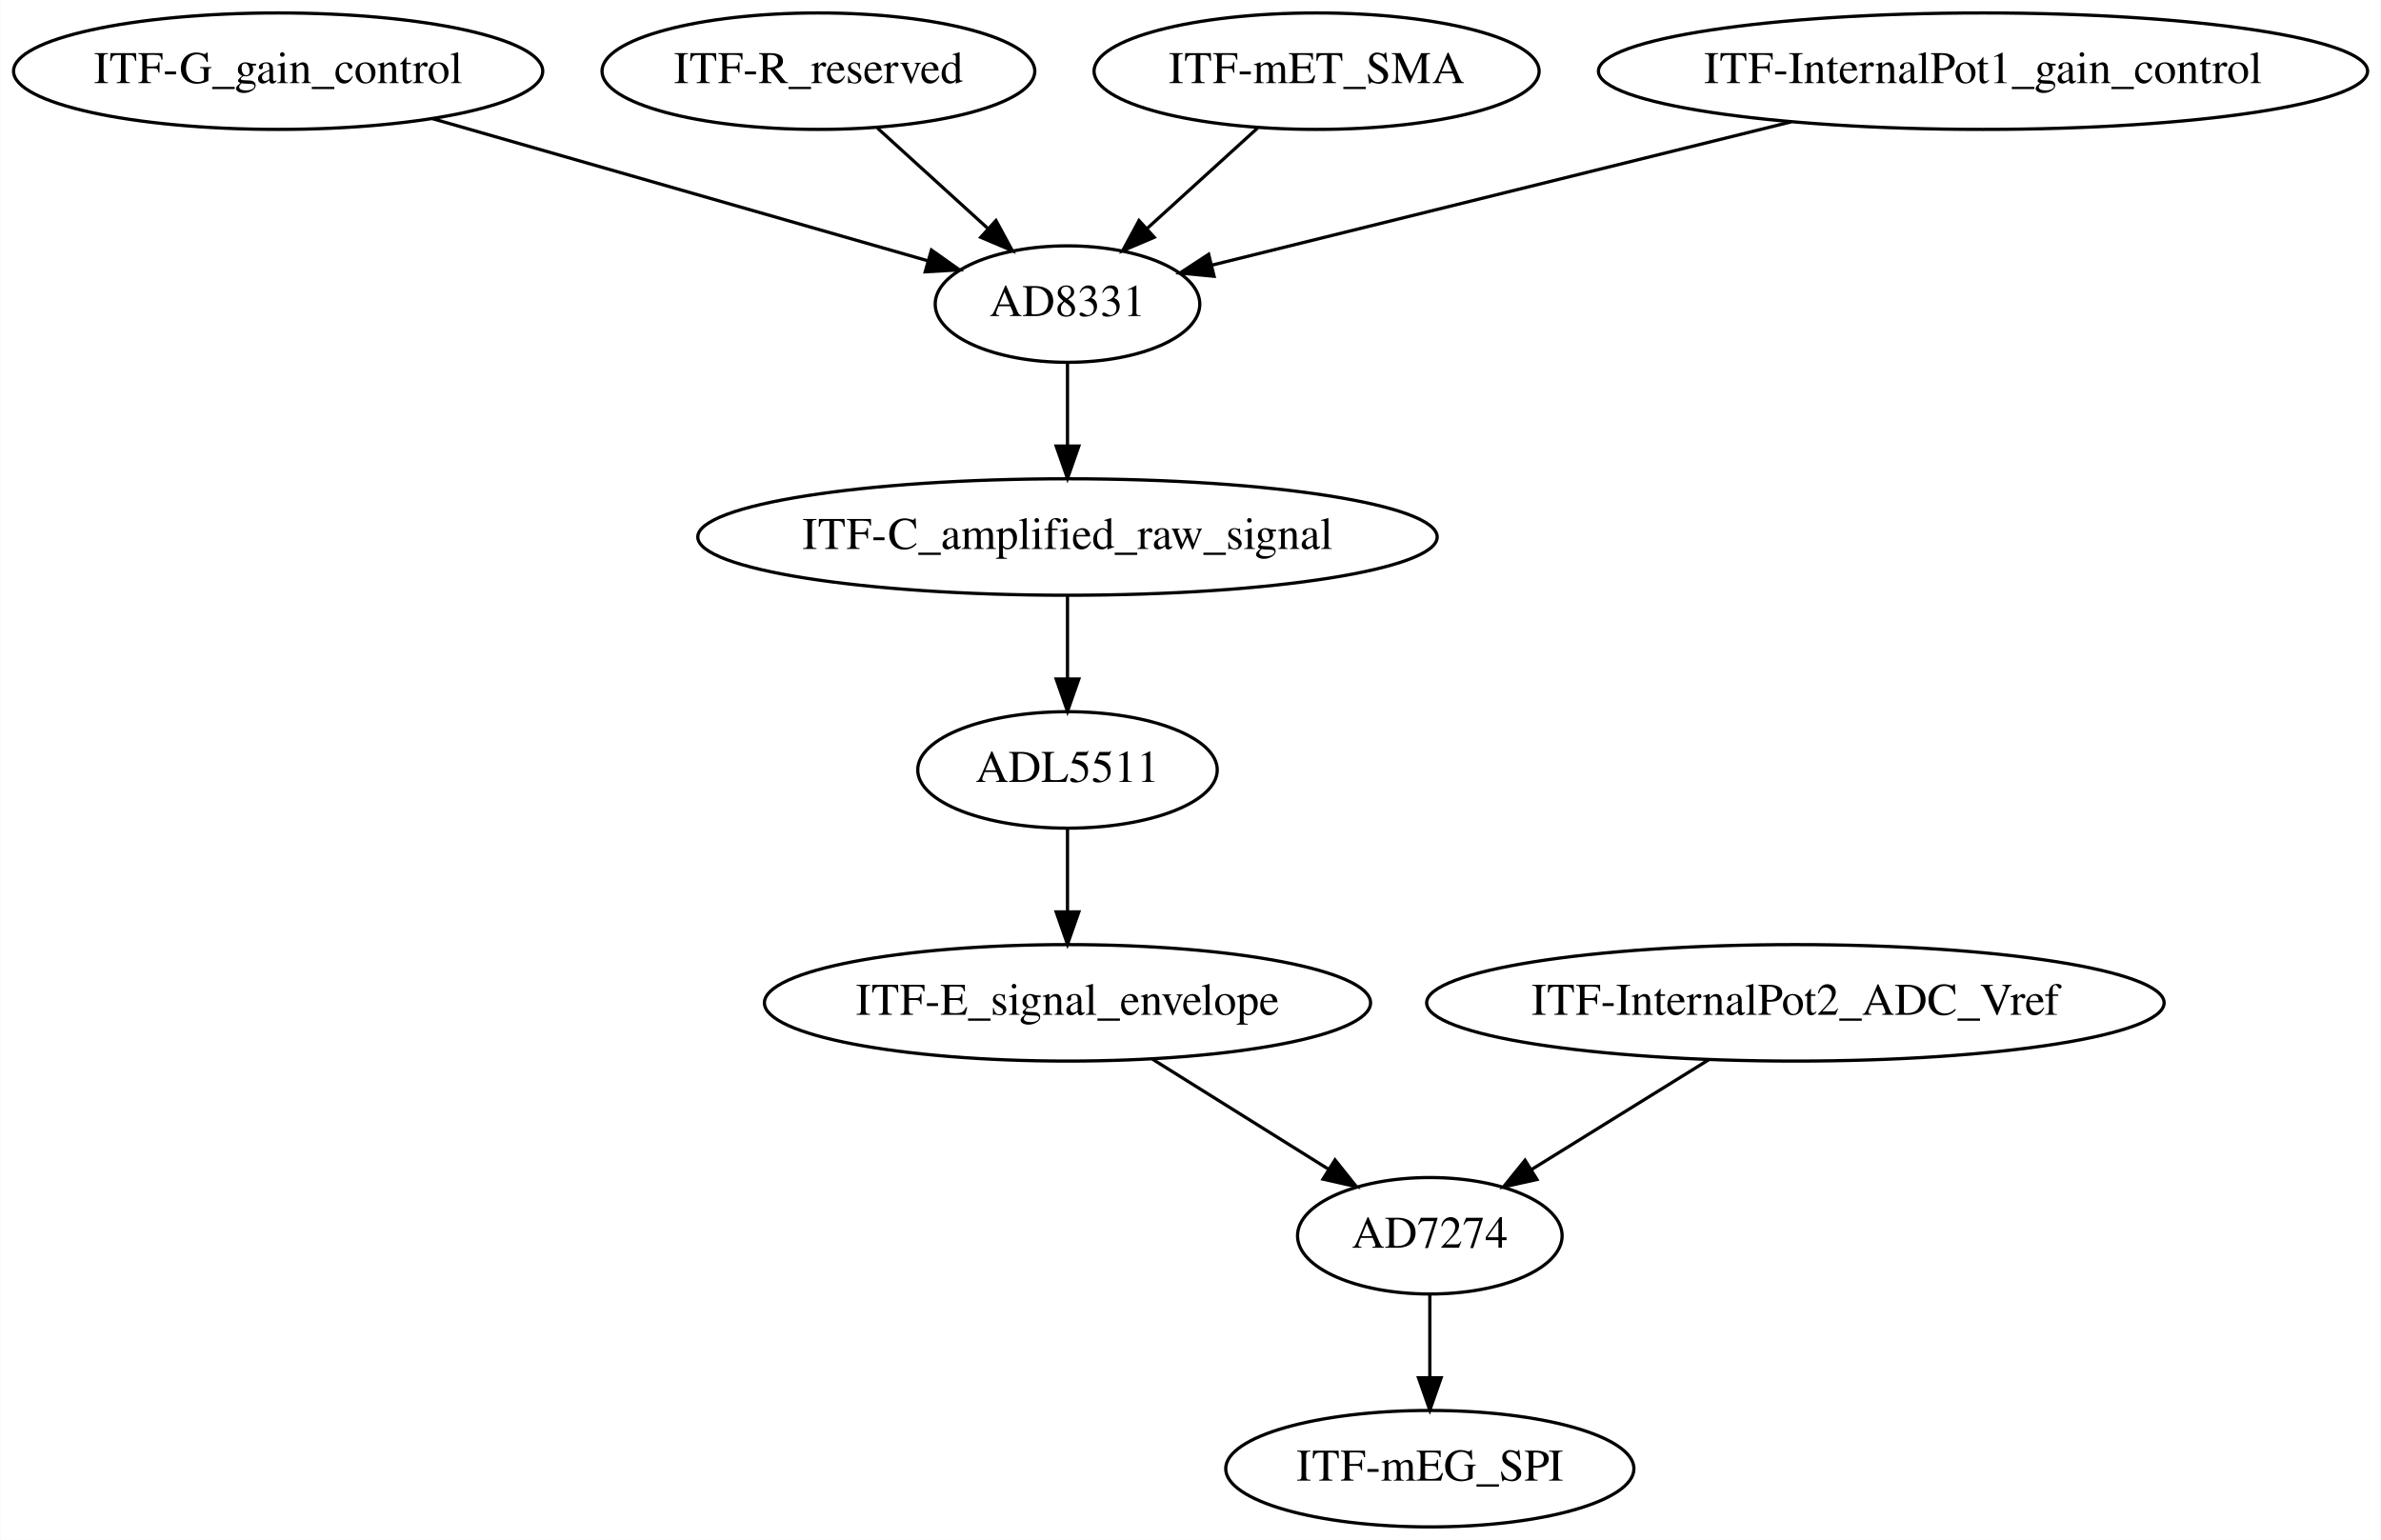
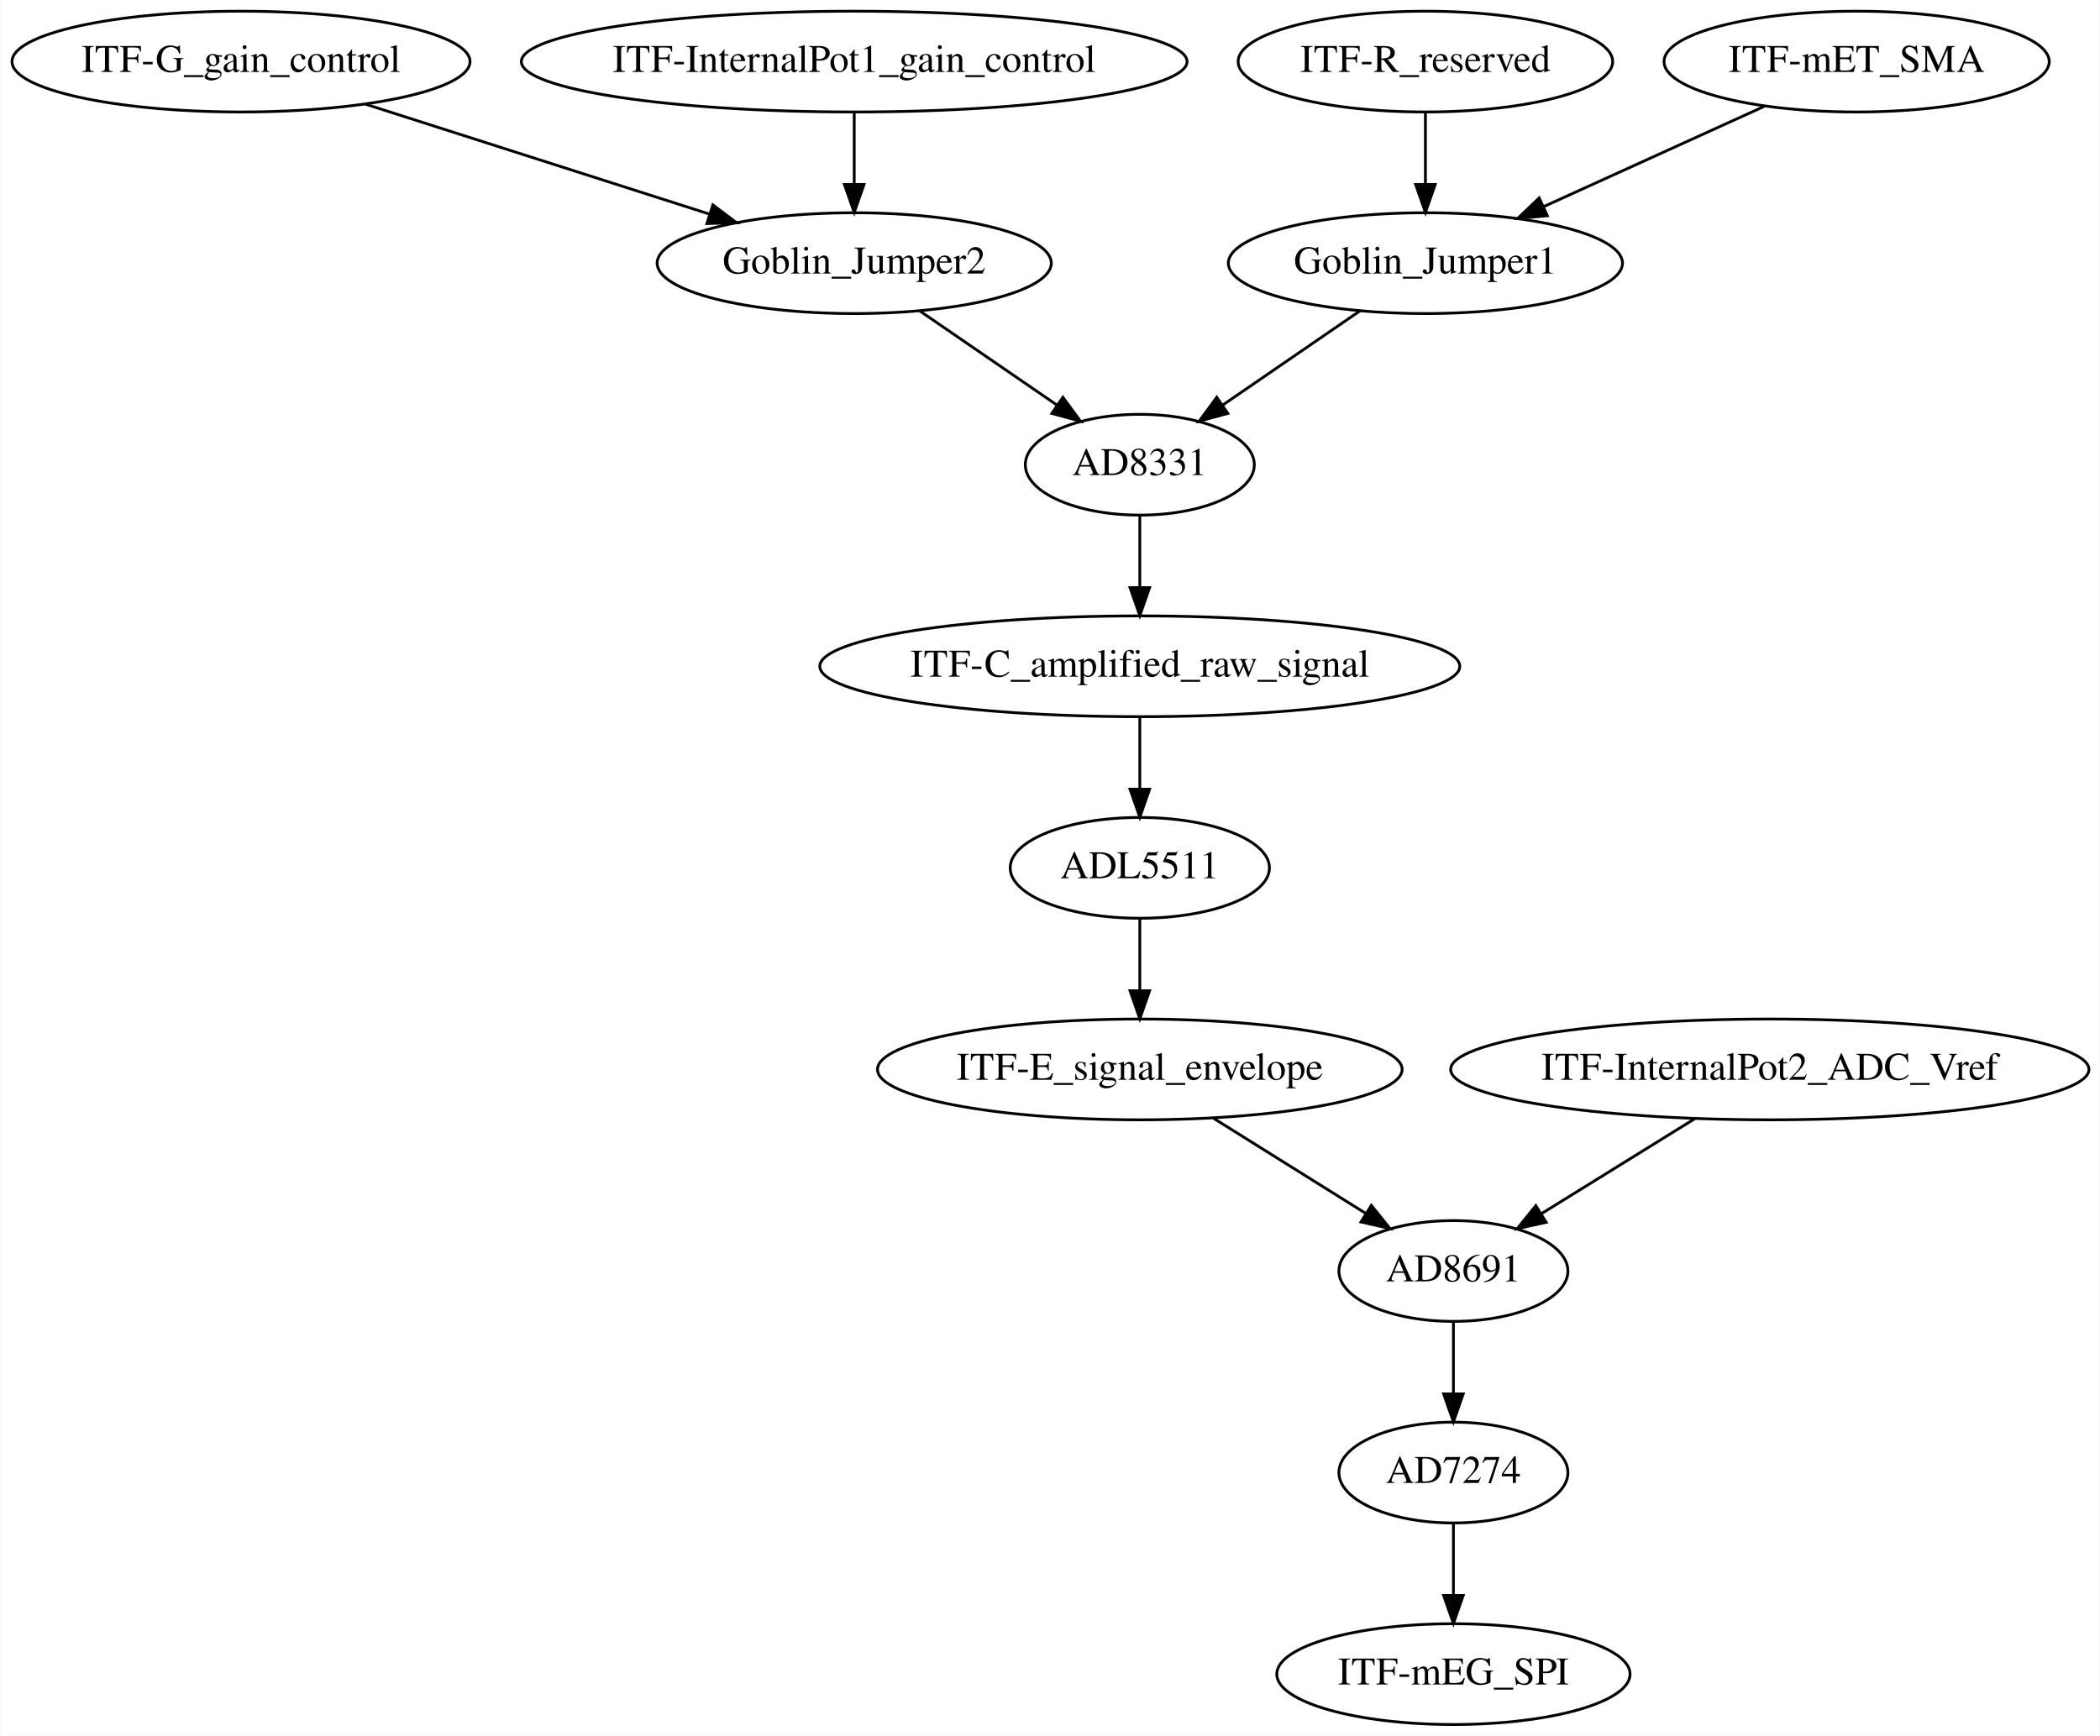
- <svg xmlns="http://www.w3.org/2000/svg" width="736pt" height="476pt" viewBox="0.00 0.00 735.83 476.00">
-   <g id="graph0" class="graph" transform="scale(1 1) rotate(0) translate(4 472)">
-     <polygon fill="white" stroke="none" points="-4,4 -4,-472 731.832,-472 731.832,4 -4,4" />
+ <svg xmlns="http://www.w3.org/2000/svg" width="750pt" height="620pt" viewBox="0.00 0.00 749.63 620.00">
+   <g id="graph0" class="graph" transform="scale(1 1) rotate(0) translate(4 616)">
+     <polygon fill="white" stroke="none" points="-4,4 -4,-616 745.633,-616 745.633,4 -4,4" />
    <g id="node1" class="node">
-       <ellipse fill="none" stroke="black" cx="81.893" cy="-450" rx="81.786" ry="18" />
-       <text text-anchor="middle" x="81.893" y="-446.3" font-family="Times,serif" font-size="14.00">ITF-G_gain_control</text>
+       <ellipse fill="none" stroke="black" cx="81.893" cy="-594" rx="81.786" ry="18" />
+       <text text-anchor="middle" x="81.893" y="-590.3" font-family="Times,serif" font-size="14.00">ITF-G_gain_control</text>
    </g>
    <g id="node2" class="node">
-       <ellipse fill="none" stroke="black" cx="325.893" cy="-378" rx="40.893" ry="18" />
-       <text text-anchor="middle" x="325.893" y="-374.3" font-family="Times,serif" font-size="14.00">AD8331</text>
+       <ellipse fill="none" stroke="black" cx="300.893" cy="-522" rx="70.388" ry="18" />
+       <text text-anchor="middle" x="300.893" y="-518.3" font-family="Times,serif" font-size="14.00">Goblin_Jumper2</text>
    </g>
    <g id="edge1" class="edge">
-       <path fill="none" stroke="black" d="M129.518,-435.337C173.942,-422.592 239.643,-403.744 282.61,-391.417" />
-       <polygon fill="black" stroke="black" points="283.836,-394.707 292.483,-388.585 281.906,-387.978 283.836,-394.707" />
+       <path fill="none" stroke="black" d="M126.211,-578.834C161.778,-567.466 211.77,-551.487 249.166,-539.534" />
+       <polygon fill="black" stroke="black" points="250.41,-542.81 258.87,-536.432 248.279,-536.143 250.41,-542.81" />
    </g>
    <g id="node3" class="node">
-       <ellipse fill="none" stroke="black" cx="325.893" cy="-306" rx="114.28" ry="18" />
-       <text text-anchor="middle" x="325.893" y="-302.3" font-family="Times,serif" font-size="14.00">ITF-C_amplified_raw_signal</text>
+       <ellipse fill="none" stroke="black" cx="402.893" cy="-450" rx="40.893" ry="18" />
+       <text text-anchor="middle" x="402.893" y="-446.3" font-family="Times,serif" font-size="14.00">AD8331</text>
    </g>
    <g id="edge2" class="edge">
-       <path fill="none" stroke="black" d="M325.893,-359.697C325.893,-351.983 325.893,-342.712 325.893,-334.112" />
-       <polygon fill="black" stroke="black" points="329.393,-334.104 325.893,-324.104 322.393,-334.104 329.393,-334.104" />
+       <path fill="none" stroke="black" d="M324.294,-504.941C338.884,-494.928 357.786,-481.955 373.398,-471.242" />
+       <polygon fill="black" stroke="black" points="375.419,-474.099 381.684,-465.555 371.458,-468.328 375.419,-474.099" />
    </g>
    <g id="node4" class="node">
-       <ellipse fill="none" stroke="black" cx="325.893" cy="-234" rx="46.292" ry="18" />
-       <text text-anchor="middle" x="325.893" y="-230.3" font-family="Times,serif" font-size="14.00">ADL5511</text>
+       <ellipse fill="none" stroke="black" cx="402.893" cy="-378" rx="114.28" ry="18" />
+       <text text-anchor="middle" x="402.893" y="-374.3" font-family="Times,serif" font-size="14.00">ITF-C_amplified_raw_signal</text>
    </g>
    <g id="edge3" class="edge">
-       <path fill="none" stroke="black" d="M325.893,-287.697C325.893,-279.983 325.893,-270.712 325.893,-262.112" />
-       <polygon fill="black" stroke="black" points="329.393,-262.104 325.893,-252.104 322.393,-262.104 329.393,-262.104" />
+       <path fill="none" stroke="black" d="M402.893,-431.697C402.893,-423.983 402.893,-414.712 402.893,-406.112" />
+       <polygon fill="black" stroke="black" points="406.393,-406.104 402.893,-396.104 399.393,-406.104 406.393,-406.104" />
    </g>
    <g id="node5" class="node">
-       <ellipse fill="none" stroke="black" cx="325.893" cy="-162" rx="93.683" ry="18" />
-       <text text-anchor="middle" x="325.893" y="-158.3" font-family="Times,serif" font-size="14.00">ITF-E_signal_envelope</text>
+       <ellipse fill="none" stroke="black" cx="402.893" cy="-306" rx="46.292" ry="18" />
+       <text text-anchor="middle" x="402.893" y="-302.3" font-family="Times,serif" font-size="14.00">ADL5511</text>
    </g>
    <g id="edge4" class="edge">
-       <path fill="none" stroke="black" d="M325.893,-215.697C325.893,-207.983 325.893,-198.712 325.893,-190.112" />
-       <polygon fill="black" stroke="black" points="329.393,-190.104 325.893,-180.104 322.393,-190.104 329.393,-190.104" />
+       <path fill="none" stroke="black" d="M402.893,-359.697C402.893,-351.983 402.893,-342.712 402.893,-334.112" />
+       <polygon fill="black" stroke="black" points="406.393,-334.104 402.893,-324.104 399.393,-334.104 406.393,-334.104" />
    </g>
    <g id="node6" class="node">
-       <ellipse fill="none" stroke="black" cx="437.893" cy="-90" rx="40.893" ry="18" />
-       <text text-anchor="middle" x="437.893" y="-86.3" font-family="Times,serif" font-size="14.00">AD7274</text>
+       <ellipse fill="none" stroke="black" cx="402.893" cy="-234" rx="93.683" ry="18" />
+       <text text-anchor="middle" x="402.893" y="-230.3" font-family="Times,serif" font-size="14.00">ITF-E_signal_envelope</text>
    </g>
    <g id="edge5" class="edge">
-       <path fill="none" stroke="black" d="M352.152,-144.588C368.449,-134.402 389.481,-121.258 406.635,-110.536" />
-       <polygon fill="black" stroke="black" points="408.582,-113.447 415.207,-105.179 404.872,-107.511 408.582,-113.447" />
+       <path fill="none" stroke="black" d="M402.893,-287.697C402.893,-279.983 402.893,-270.712 402.893,-262.112" />
+       <polygon fill="black" stroke="black" points="406.393,-262.104 402.893,-252.104 399.393,-262.104 406.393,-262.104" />
    </g>
    <g id="node7" class="node">
-       <ellipse fill="none" stroke="black" cx="437.893" cy="-18" rx="63.089" ry="18" />
-       <text text-anchor="middle" x="437.893" y="-14.3" font-family="Times,serif" font-size="14.00">ITF-mEG_SPI</text>
+       <ellipse fill="none" stroke="black" cx="514.893" cy="-162" rx="40.893" ry="18" />
+       <text text-anchor="middle" x="514.893" y="-158.3" font-family="Times,serif" font-size="14.00">AD8691</text>
    </g>
    <g id="edge6" class="edge">
-       <path fill="none" stroke="black" d="M437.893,-71.697C437.893,-63.983 437.893,-54.712 437.893,-46.112" />
-       <polygon fill="black" stroke="black" points="441.393,-46.104 437.893,-36.104 434.393,-46.104 441.393,-46.104" />
+       <path fill="none" stroke="black" d="M429.152,-216.588C445.449,-206.402 466.481,-193.258 483.635,-182.536" />
+       <polygon fill="black" stroke="black" points="485.582,-185.447 492.207,-177.179 481.872,-179.511 485.582,-185.447" />
    </g>
    <g id="node8" class="node">
-       <ellipse fill="none" stroke="black" cx="248.893" cy="-450" rx="66.888" ry="18" />
-       <text text-anchor="middle" x="248.893" y="-446.3" font-family="Times,serif" font-size="14.00">ITF-R_reserved</text>
+       <ellipse fill="none" stroke="black" cx="514.893" cy="-90" rx="40.893" ry="18" />
+       <text text-anchor="middle" x="514.893" y="-86.3" font-family="Times,serif" font-size="14.00">AD7274</text>
    </g>
    <g id="edge7" class="edge">
-       <path fill="none" stroke="black" d="M267.141,-432.411C277.304,-423.172 290.1,-411.539 301.153,-401.491" />
-       <polygon fill="black" stroke="black" points="303.786,-403.827 308.831,-394.511 299.077,-398.648 303.786,-403.827" />
+       <path fill="none" stroke="black" d="M514.893,-143.697C514.893,-135.983 514.893,-126.712 514.893,-118.112" />
+       <polygon fill="black" stroke="black" points="518.393,-118.104 514.893,-108.104 511.393,-118.104 518.393,-118.104" />
    </g>
    <g id="node9" class="node">
-       <ellipse fill="none" stroke="black" cx="402.893" cy="-450" rx="68.788" ry="18" />
-       <text text-anchor="middle" x="402.893" y="-446.3" font-family="Times,serif" font-size="14.00">ITF-mET_SMA</text>
+       <ellipse fill="none" stroke="black" cx="514.893" cy="-18" rx="63.089" ry="18" />
+       <text text-anchor="middle" x="514.893" y="-14.3" font-family="Times,serif" font-size="14.00">ITF-mEG_SPI</text>
    </g>
    <g id="edge8" class="edge">
-       <path fill="none" stroke="black" d="M384.645,-432.411C374.481,-423.172 361.686,-411.539 350.633,-401.491" />
-       <polygon fill="black" stroke="black" points="352.708,-398.648 342.955,-394.511 348,-403.827 352.708,-398.648" />
+       <path fill="none" stroke="black" d="M514.893,-71.697C514.893,-63.983 514.893,-54.712 514.893,-46.112" />
+       <polygon fill="black" stroke="black" points="518.393,-46.104 514.893,-36.104 511.393,-46.104 518.393,-46.104" />
    </g>
    <g id="node10" class="node">
-       <ellipse fill="none" stroke="black" cx="608.893" cy="-450" rx="118.879" ry="18" />
-       <text text-anchor="middle" x="608.893" y="-446.3" font-family="Times,serif" font-size="14.00">ITF-InternalPot1_gain_control</text>
+       <ellipse fill="none" stroke="black" cx="504.893" cy="-594" rx="66.888" ry="18" />
+       <text text-anchor="middle" x="504.893" y="-590.3" font-family="Times,serif" font-size="14.00">ITF-R_reserved</text>
+     </g>
+     <g id="node11" class="node">
+       <ellipse fill="none" stroke="black" cx="504.893" cy="-522" rx="70.388" ry="18" />
+       <text text-anchor="middle" x="504.893" y="-518.3" font-family="Times,serif" font-size="14.00">Goblin_Jumper1</text>
    </g>
    <g id="edge9" class="edge">
-       <path fill="none" stroke="black" d="M549.567,-434.326C496.152,-421.114 418.83,-401.988 370.507,-390.035" />
-       <polygon fill="black" stroke="black" points="371.203,-386.602 360.655,-387.598 369.522,-393.397 371.203,-386.602" />
-     </g>
-     <g id="node11" class="node">
-       <ellipse fill="none" stroke="black" cx="550.893" cy="-162" rx="113.98" ry="18" />
-       <text text-anchor="middle" x="550.893" y="-158.3" font-family="Times,serif" font-size="14.00">ITF-InternalPot2_ADC_Vref</text>
+       <path fill="none" stroke="black" d="M504.893,-575.697C504.893,-567.983 504.893,-558.712 504.893,-550.112" />
+       <polygon fill="black" stroke="black" points="508.393,-550.104 504.893,-540.104 501.393,-550.104 508.393,-550.104" />
    </g>
    <g id="edge10" class="edge">
-       <path fill="none" stroke="black" d="M524.113,-144.411C507.662,-134.22 486.512,-121.118 469.277,-110.442" />
-       <polygon fill="black" stroke="black" points="471.011,-107.398 460.666,-105.108 467.324,-113.349 471.011,-107.398" />
+       <path fill="none" stroke="black" d="M481.492,-504.941C466.902,-494.928 447.999,-481.955 432.388,-471.242" />
+       <polygon fill="black" stroke="black" points="434.327,-468.328 424.102,-465.555 430.366,-474.099 434.327,-468.328" />
+     </g>
+     <g id="node12" class="node">
+       <ellipse fill="none" stroke="black" cx="658.893" cy="-594" rx="68.788" ry="18" />
+       <text text-anchor="middle" x="658.893" y="-590.3" font-family="Times,serif" font-size="14.00">ITF-mET_SMA</text>
+     </g>
+     <g id="edge11" class="edge">
+       <path fill="none" stroke="black" d="M625.856,-577.983C602.816,-567.51 571.878,-553.448 547.059,-542.166" />
+       <polygon fill="black" stroke="black" points="548.427,-538.944 537.875,-537.992 545.53,-545.316 548.427,-538.944" />
+     </g>
+     <g id="node13" class="node">
+       <ellipse fill="none" stroke="black" cx="300.893" cy="-594" rx="118.879" ry="18" />
+       <text text-anchor="middle" x="300.893" y="-590.3" font-family="Times,serif" font-size="14.00">ITF-InternalPot1_gain_control</text>
+     </g>
+     <g id="edge12" class="edge">
+       <path fill="none" stroke="black" d="M300.893,-575.697C300.893,-567.983 300.893,-558.712 300.893,-550.112" />
+       <polygon fill="black" stroke="black" points="304.393,-550.104 300.893,-540.104 297.393,-550.104 304.393,-550.104" />
+     </g>
+     <g id="node14" class="node">
+       <ellipse fill="none" stroke="black" cx="627.893" cy="-234" rx="113.98" ry="18" />
+       <text text-anchor="middle" x="627.893" y="-230.3" font-family="Times,serif" font-size="14.00">ITF-InternalPot2_ADC_Vref</text>
+     </g>
+     <g id="edge13" class="edge">
+       <path fill="none" stroke="black" d="M601.113,-216.411C584.662,-206.22 563.512,-193.118 546.277,-182.442" />
+       <polygon fill="black" stroke="black" points="548.011,-179.398 537.666,-177.108 544.324,-185.349 548.011,-179.398" />
    </g>
  </g>
</svg>
